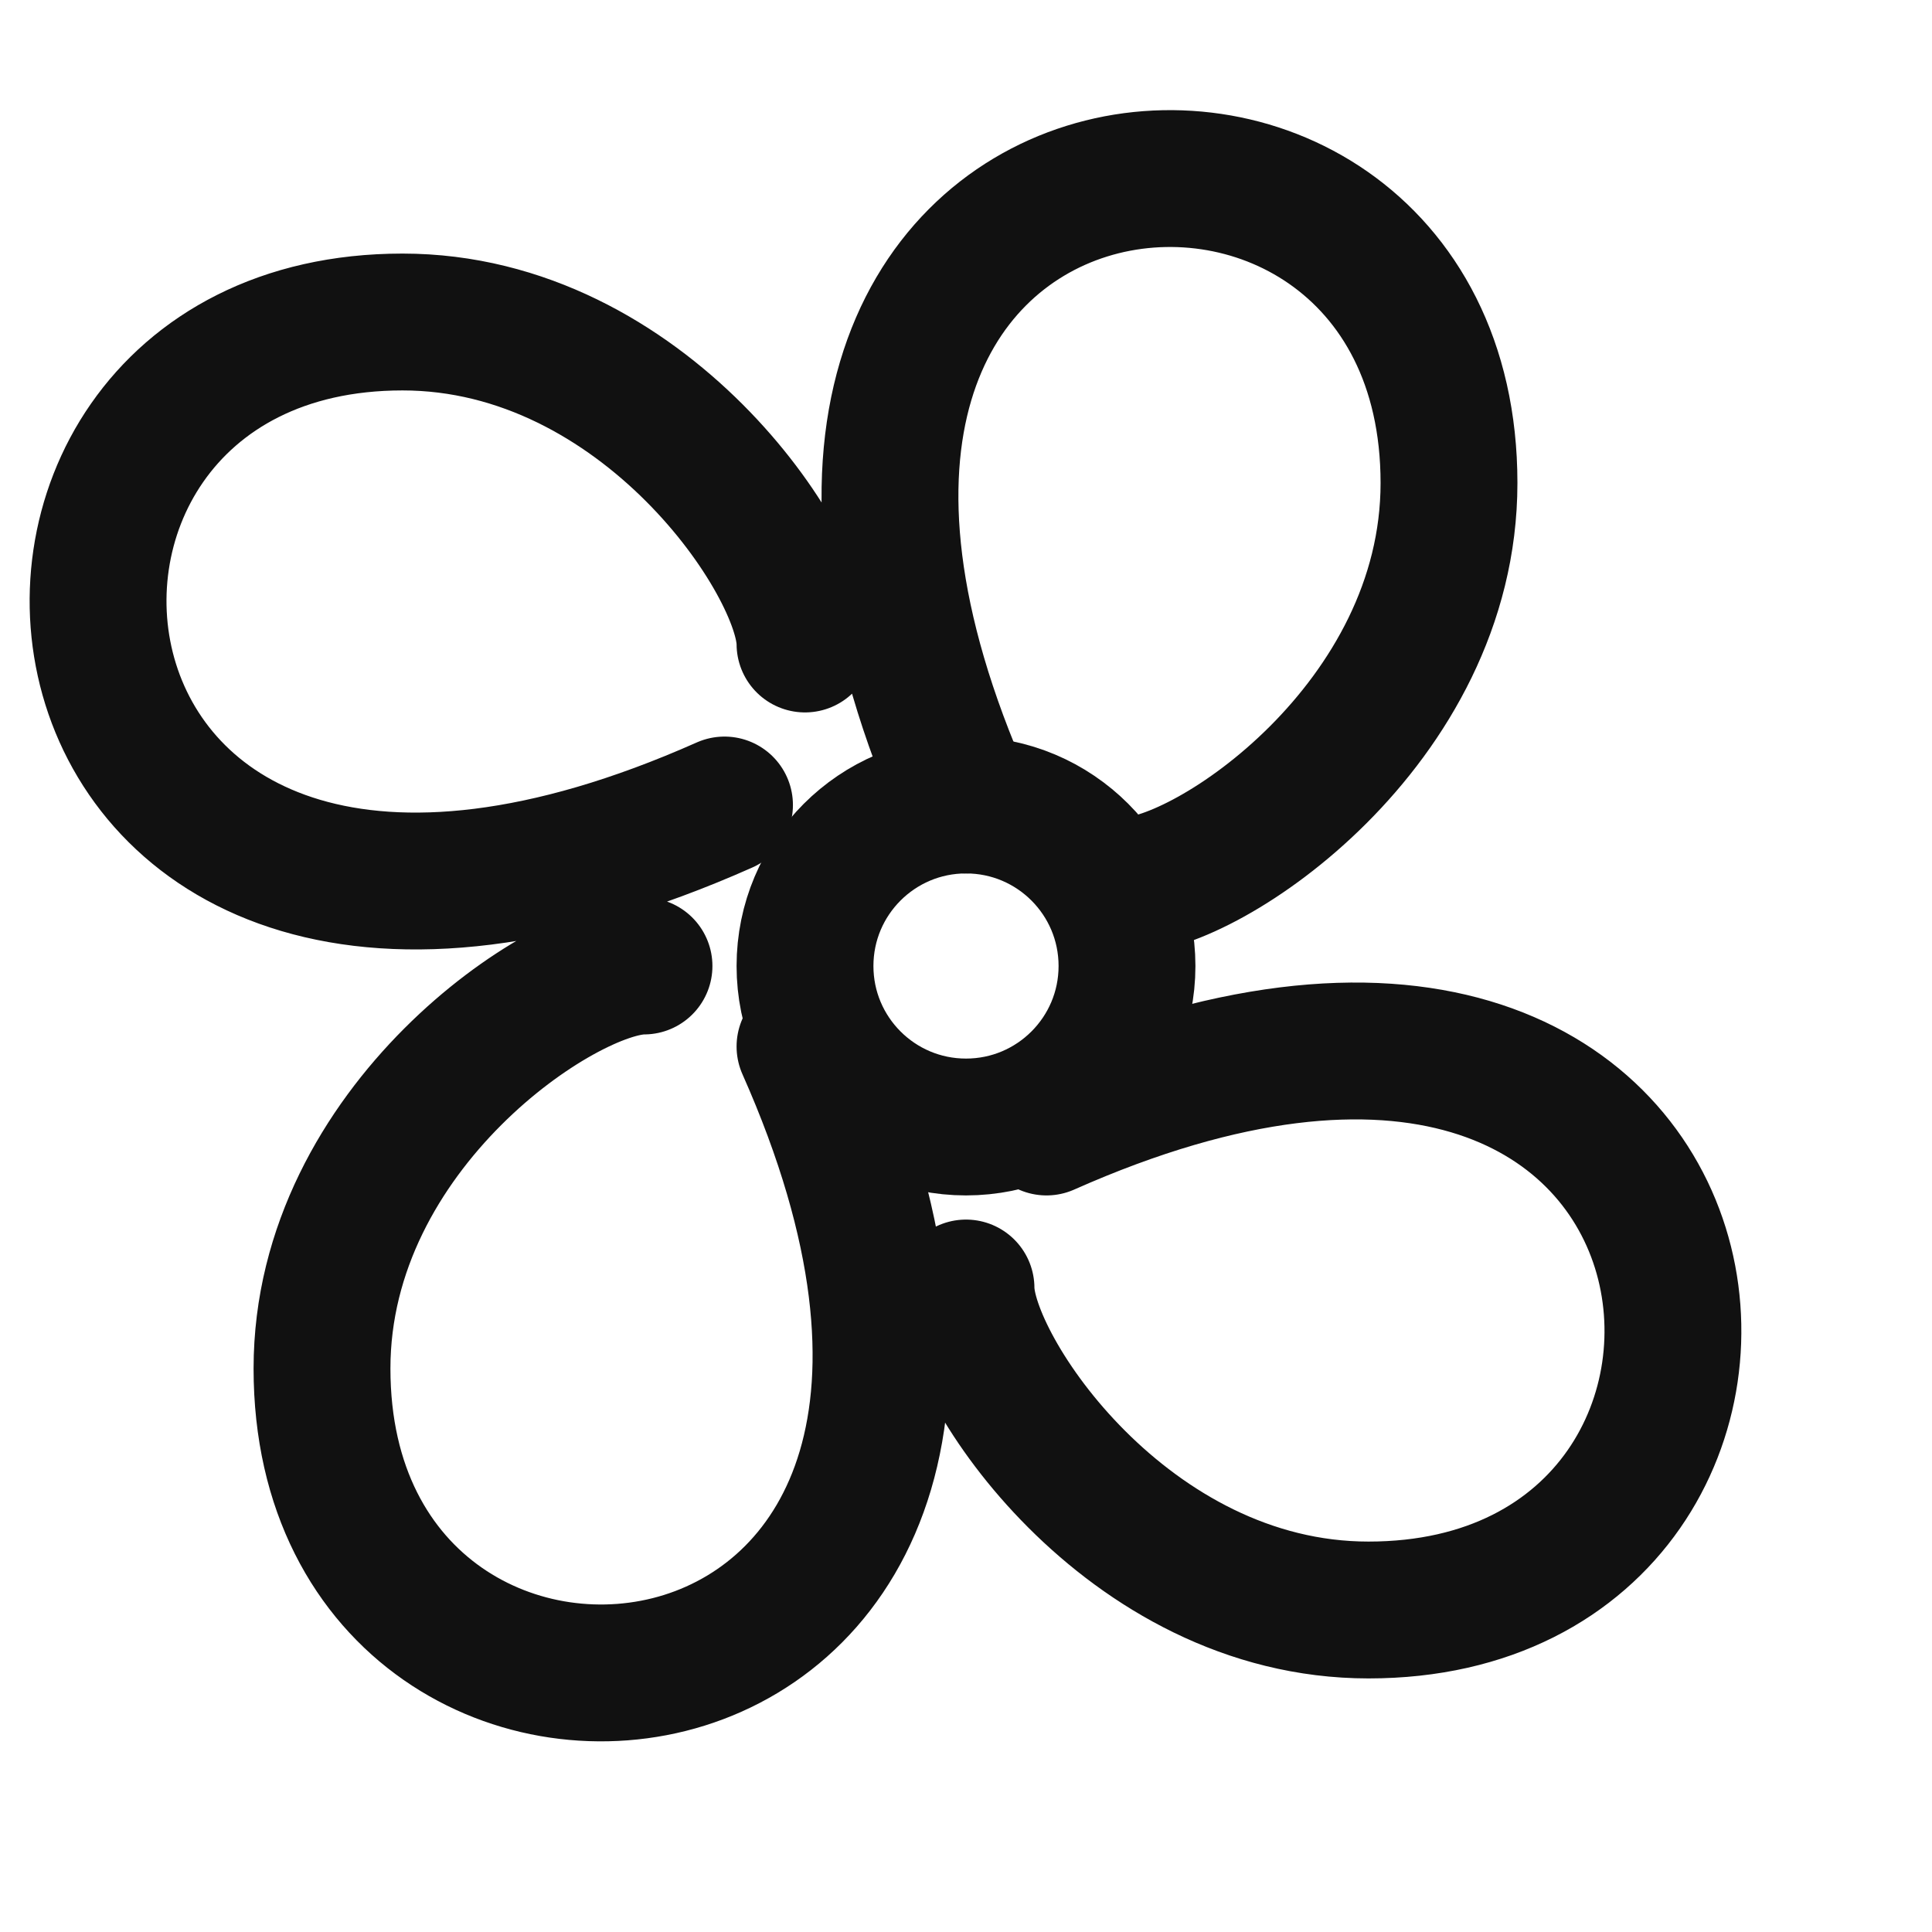
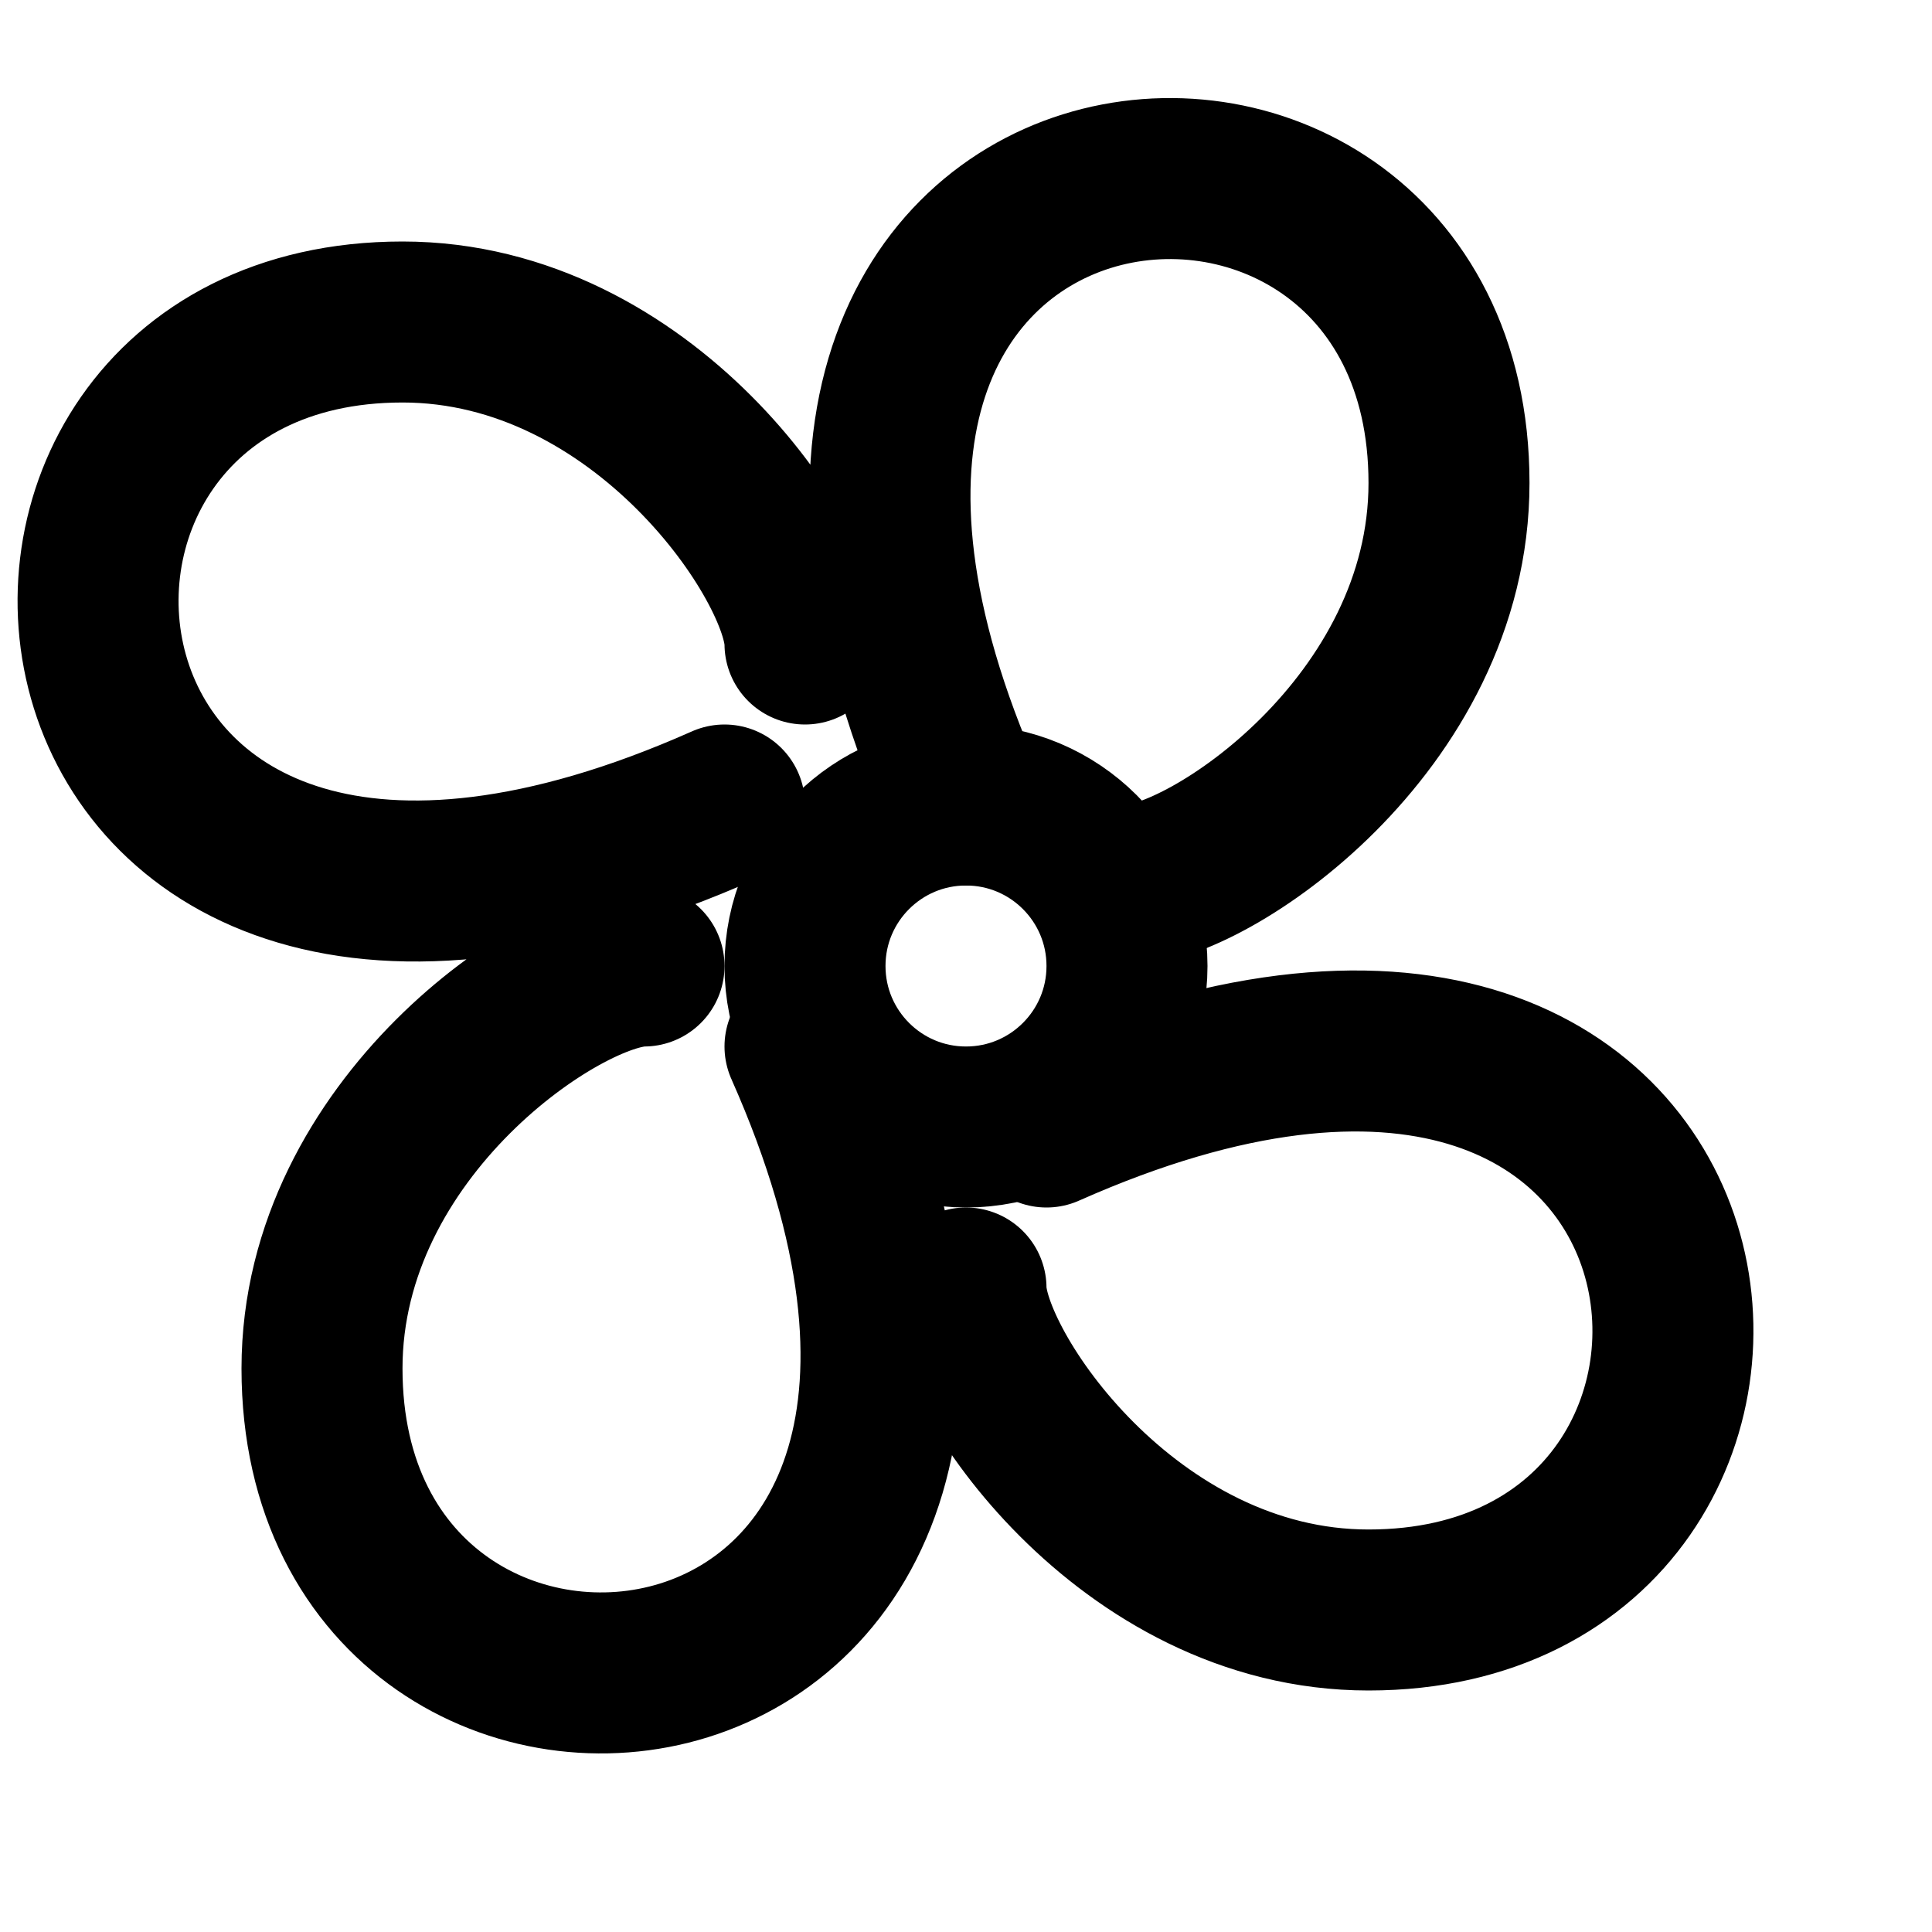
- <svg xmlns="http://www.w3.org/2000/svg" viewBox="0 0 24 24" fill="none" stroke="#111" stroke-width="1.7" stroke-linecap="round" stroke-linejoin="round">
+ <svg xmlns="http://www.w3.org/2000/svg" viewBox="0 0 24 24" fill="none" stroke="#000" stroke-width="2" stroke-linecap="round" stroke-linejoin="round">
  <circle cx="12" cy="12" r="2" />
  <path d="M12 10c-4-9 6-10 6-4 0 3-3 5-4 5m-1 3c9-4 10 6 4 6-3 0-5-3-5-4m-2-3c4 9-6 10-6 4 0-3 3-5 4-5m1-2C0 14-1 4 5 4c3 0 5 3 5 4" />
</svg>
